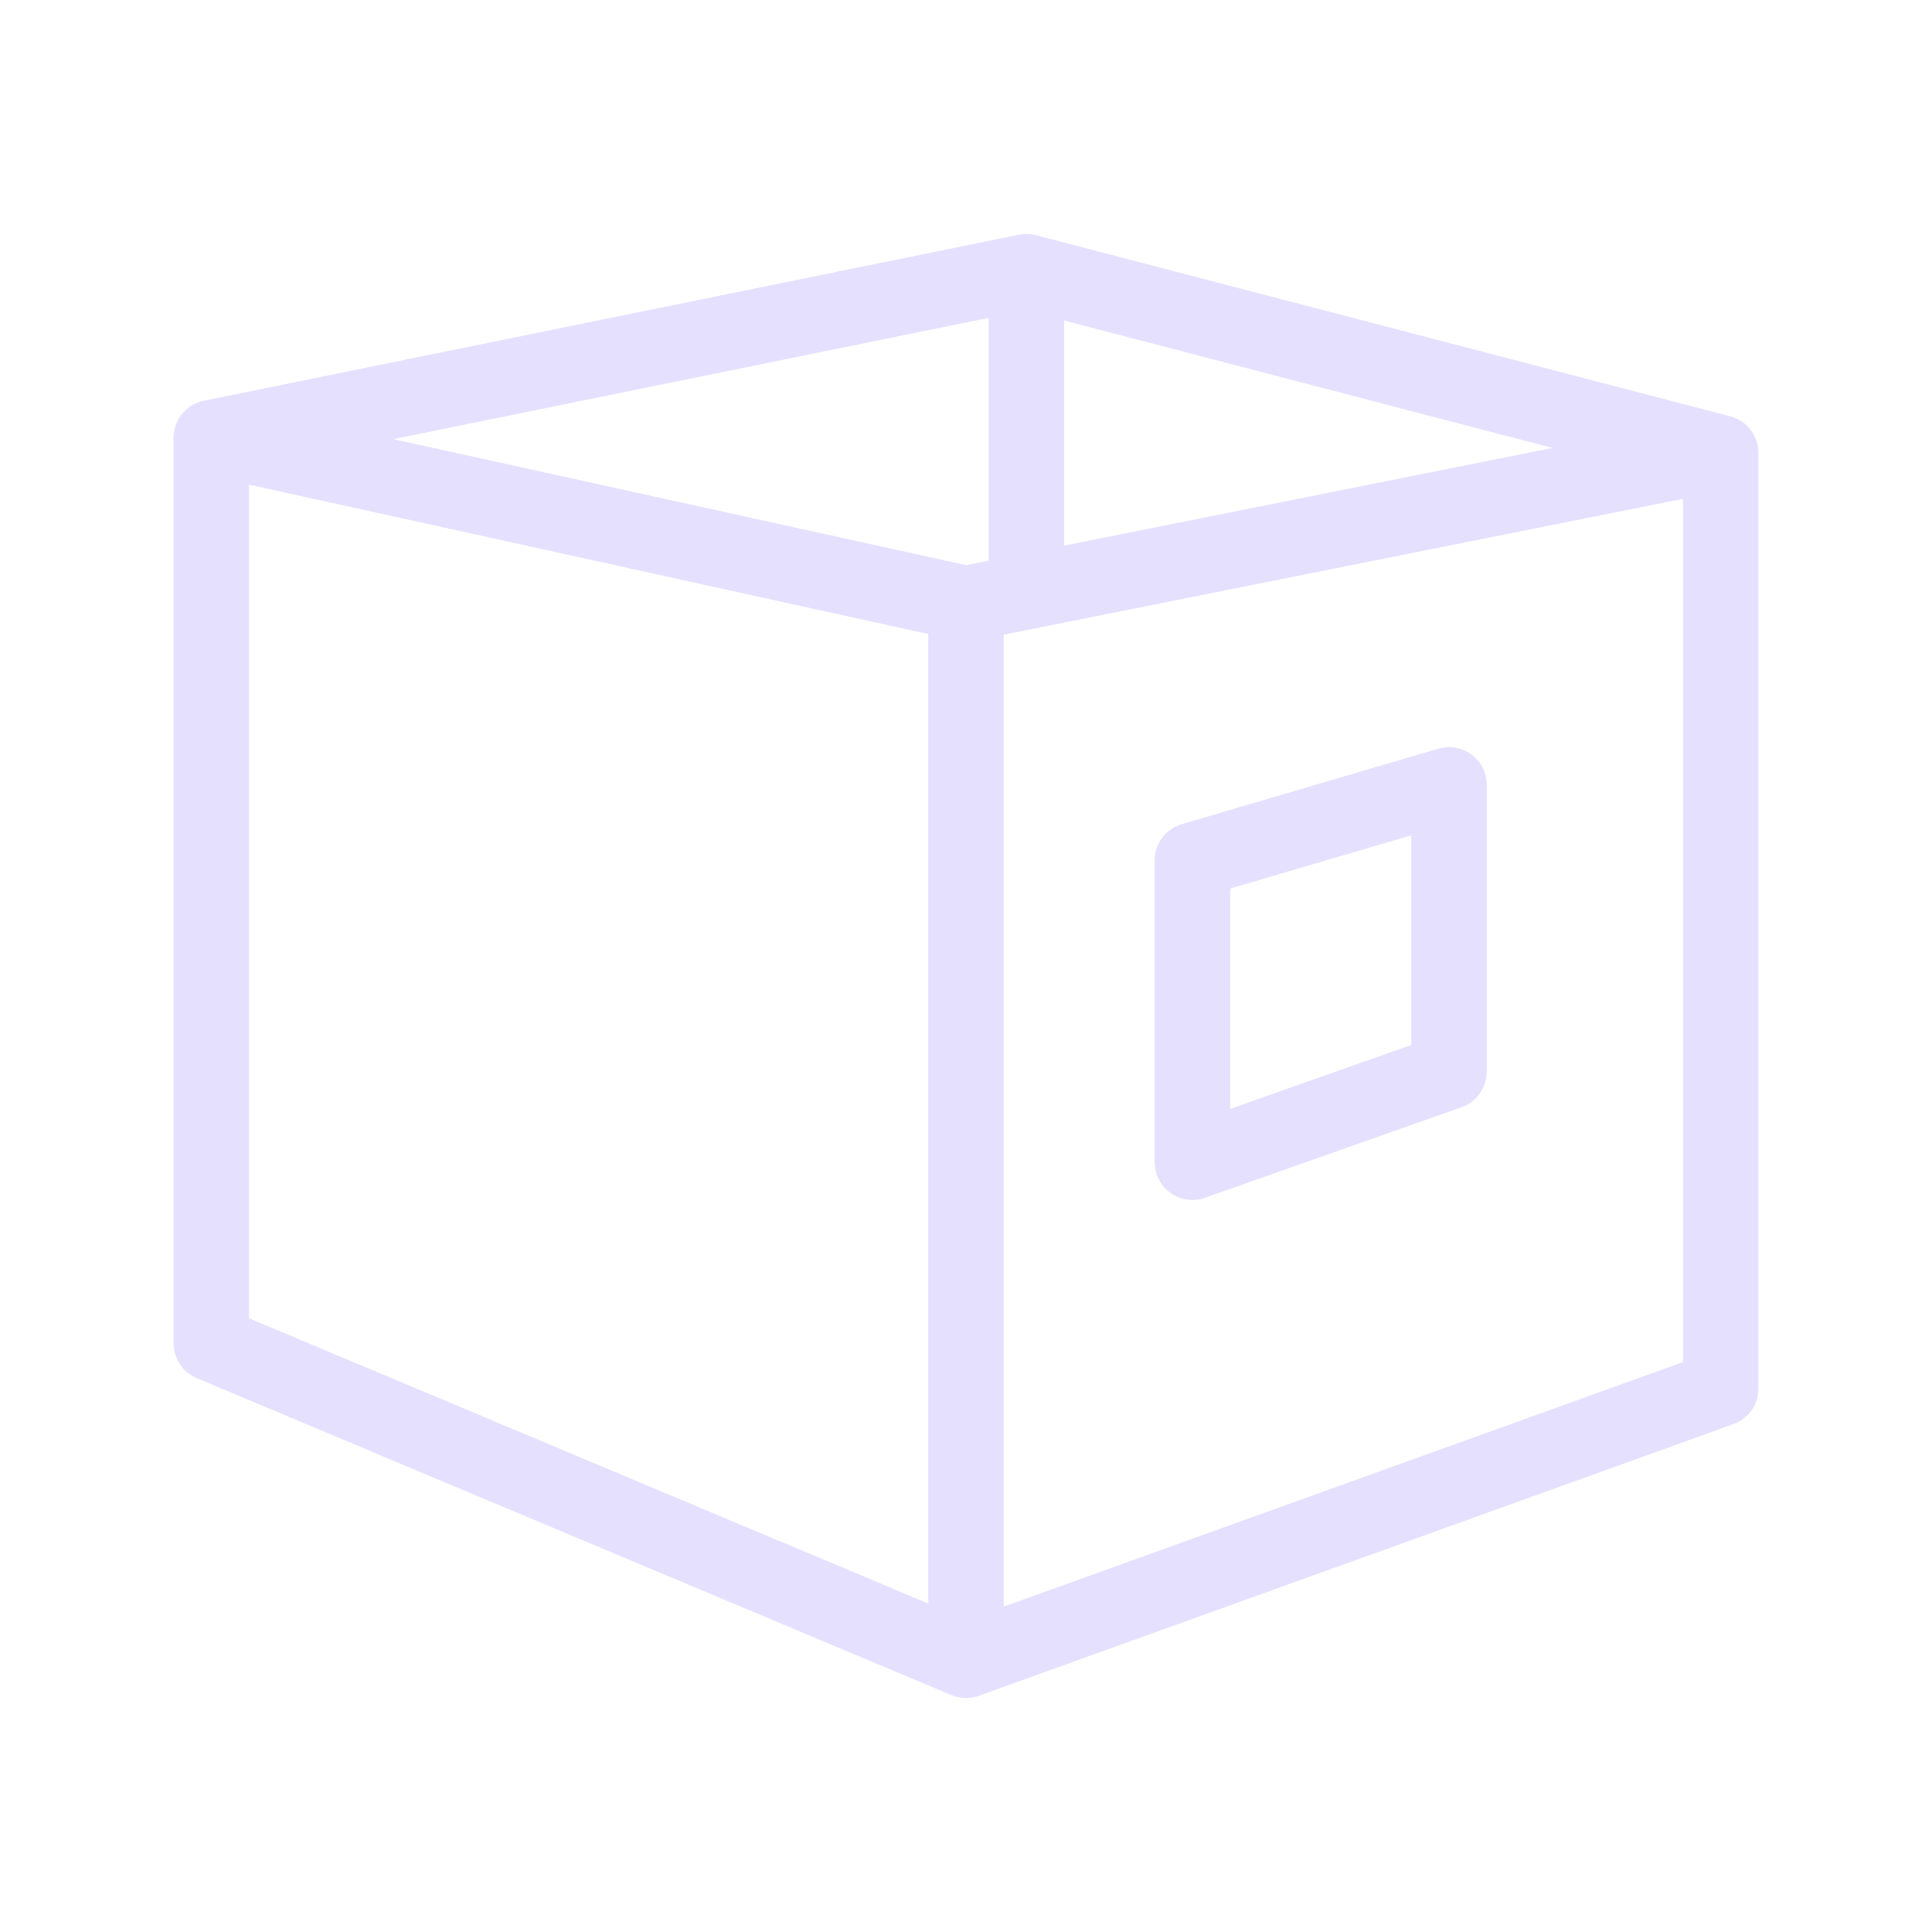
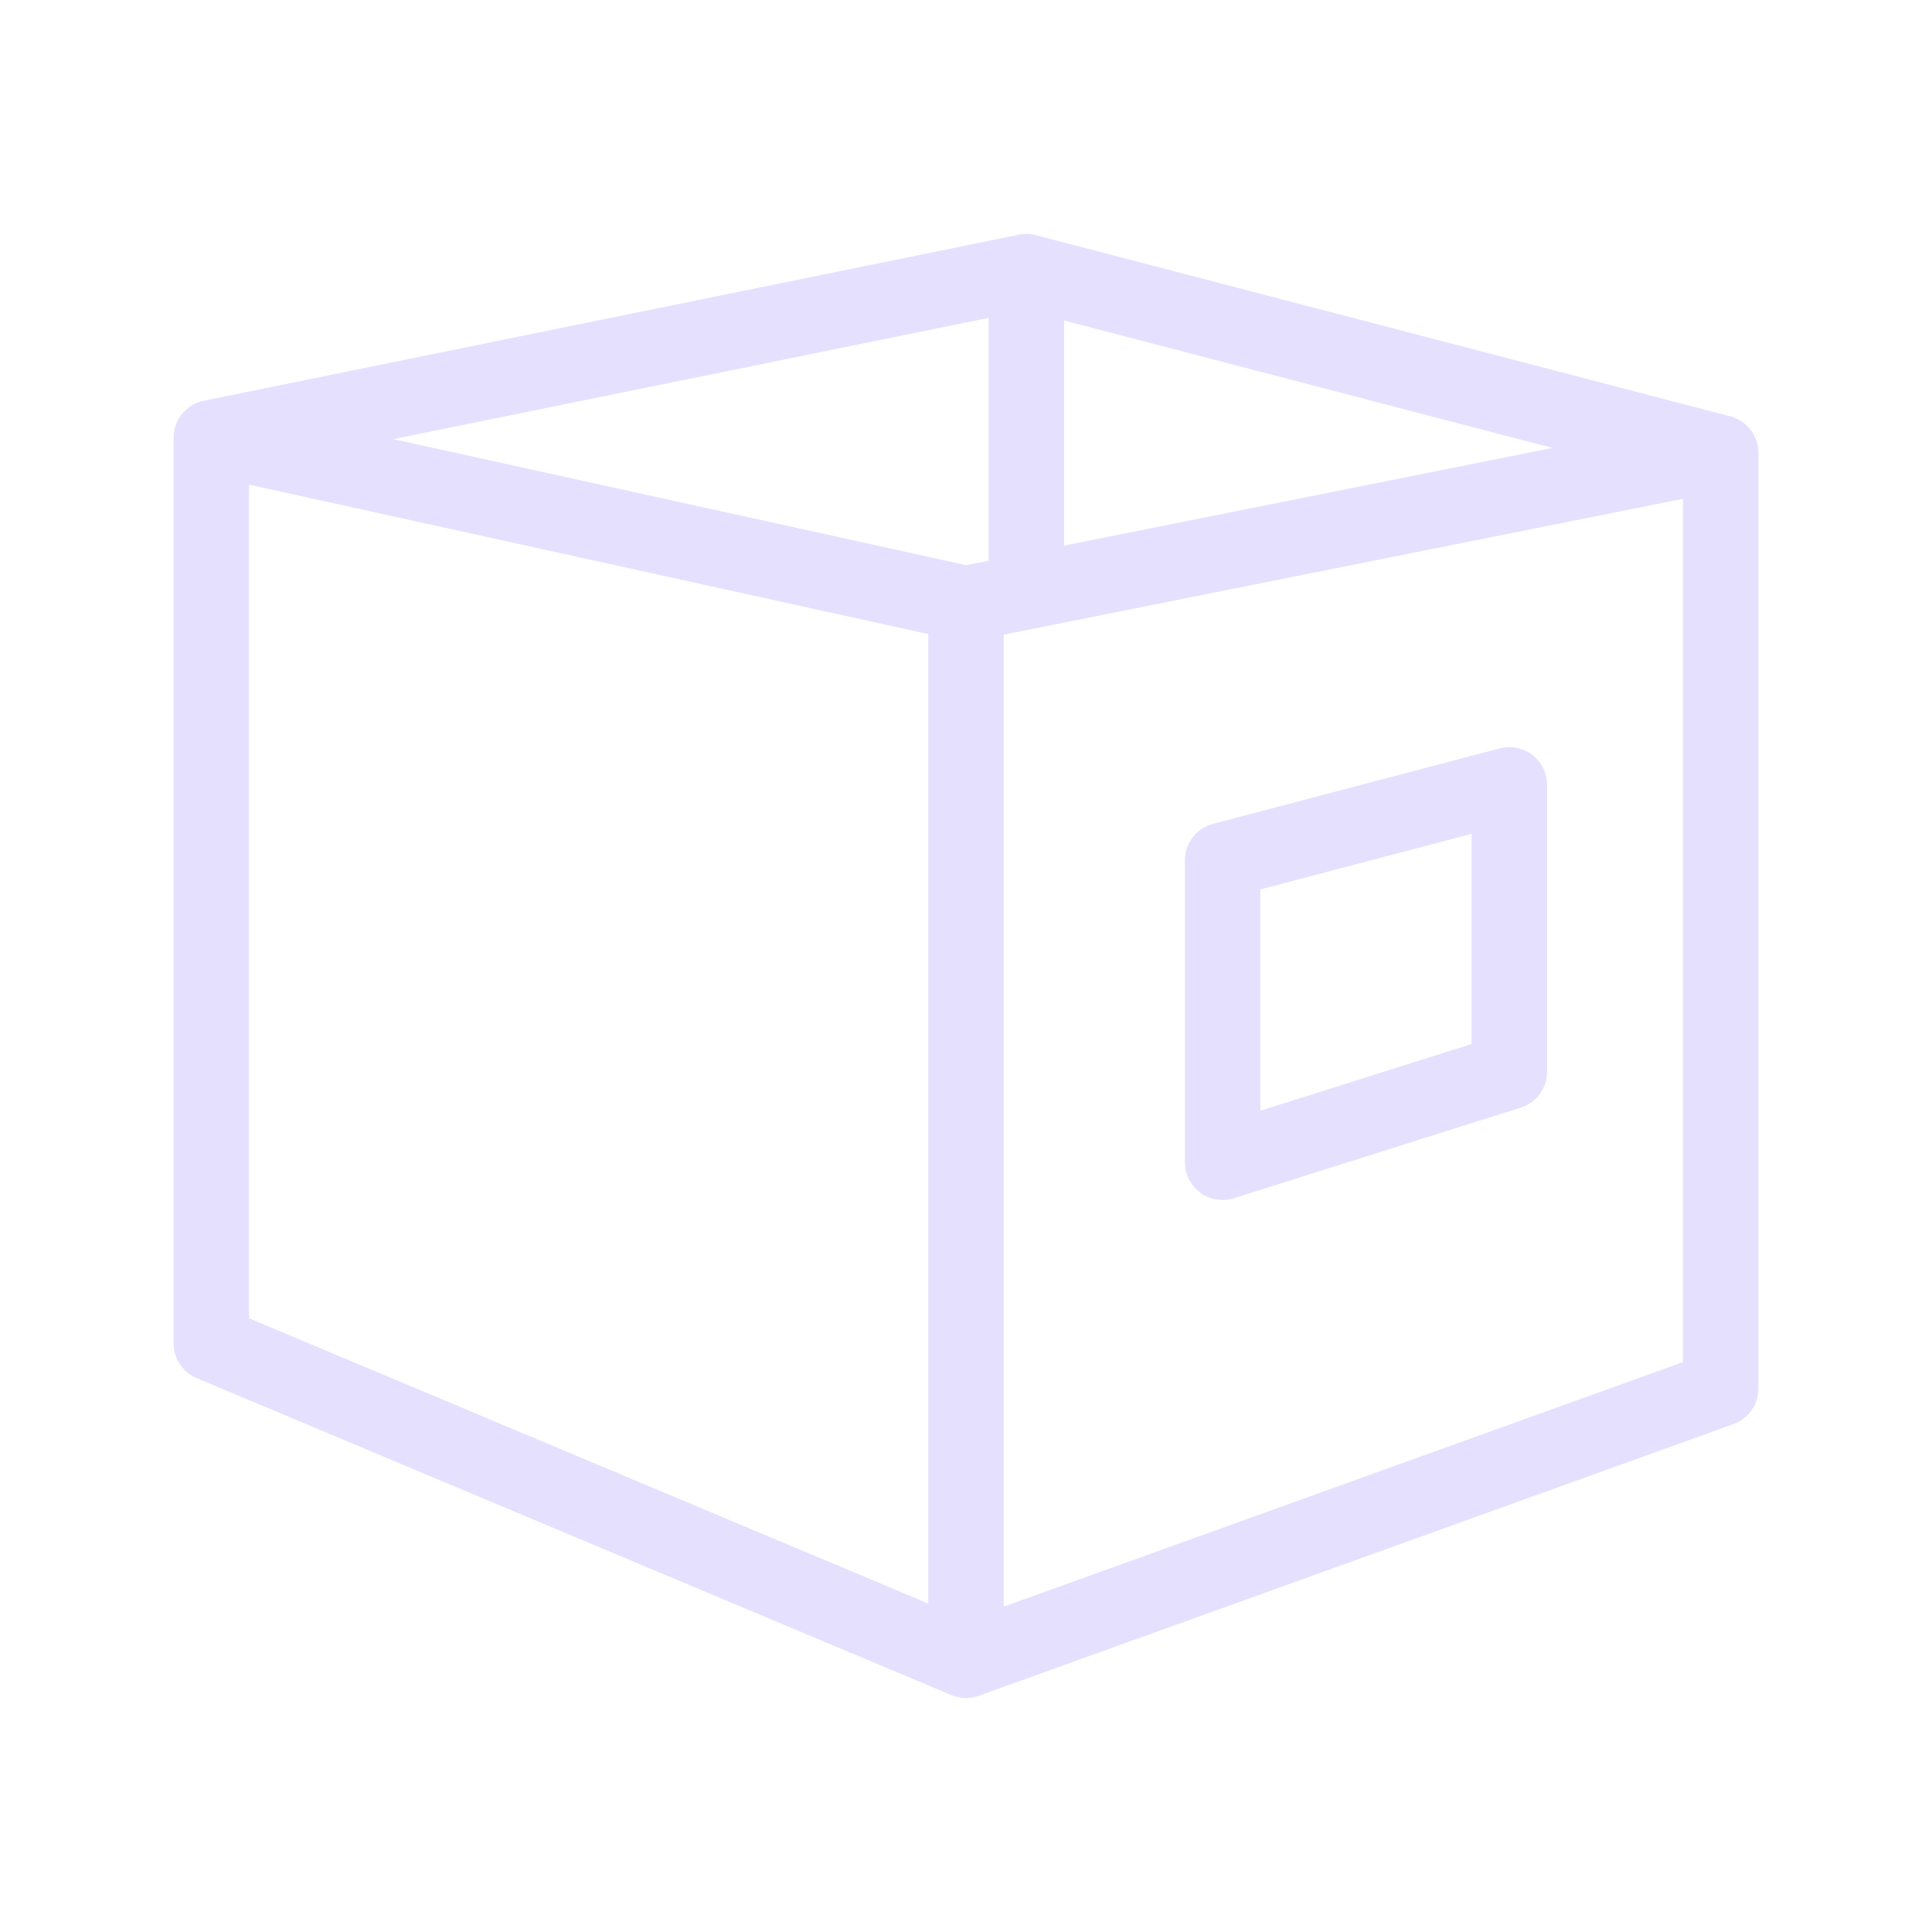
<svg xmlns="http://www.w3.org/2000/svg" viewBox="0 0 128 128" stroke-linejoin="round" stroke="#E6E0FF" fill="none" stroke-width="5">
-   <path d="M64 40l50-10V92L64 110Zv70L14 89V29ZM14 29 64 40l50-10L68 18ZM79 57l17-5V71L79 77ZM68 18V39" />
+   <path d="M64 40l50-10V92L64 110Zv70L14 89V29ZM14 29 64 40l50-10L68 18ZM81 77V57l19-5V71ZM68 18V39" />
</svg>
